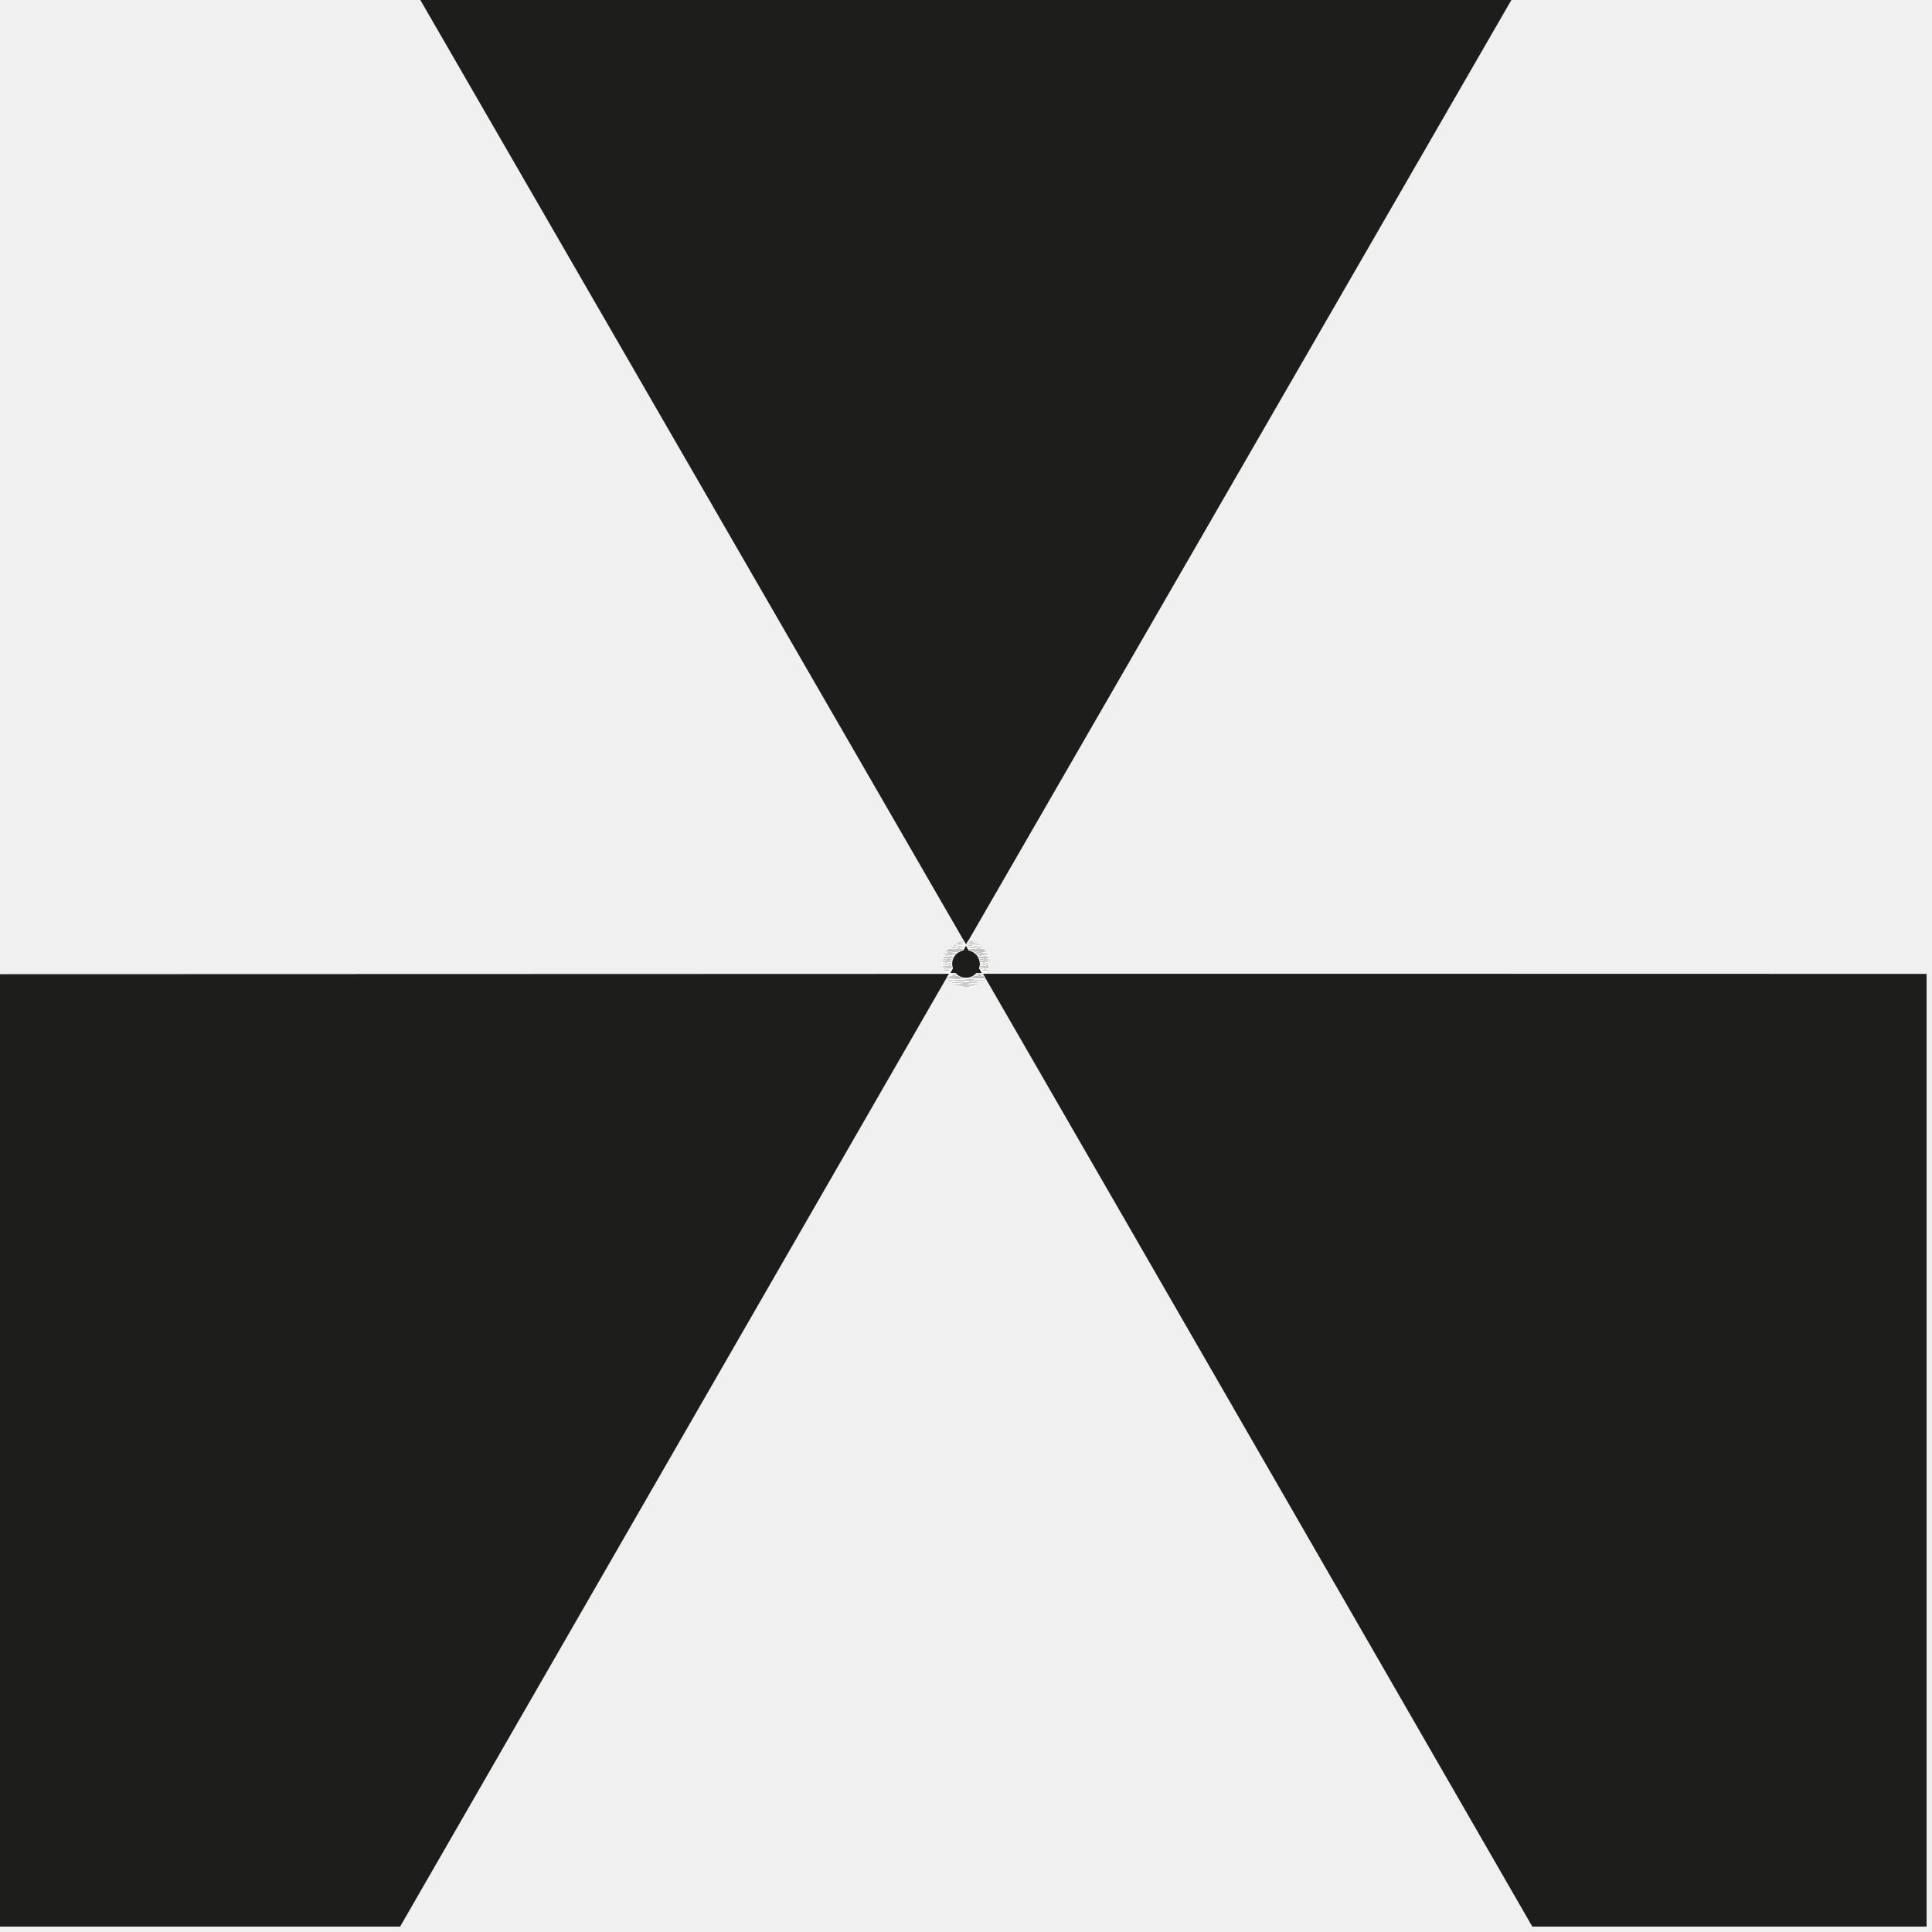
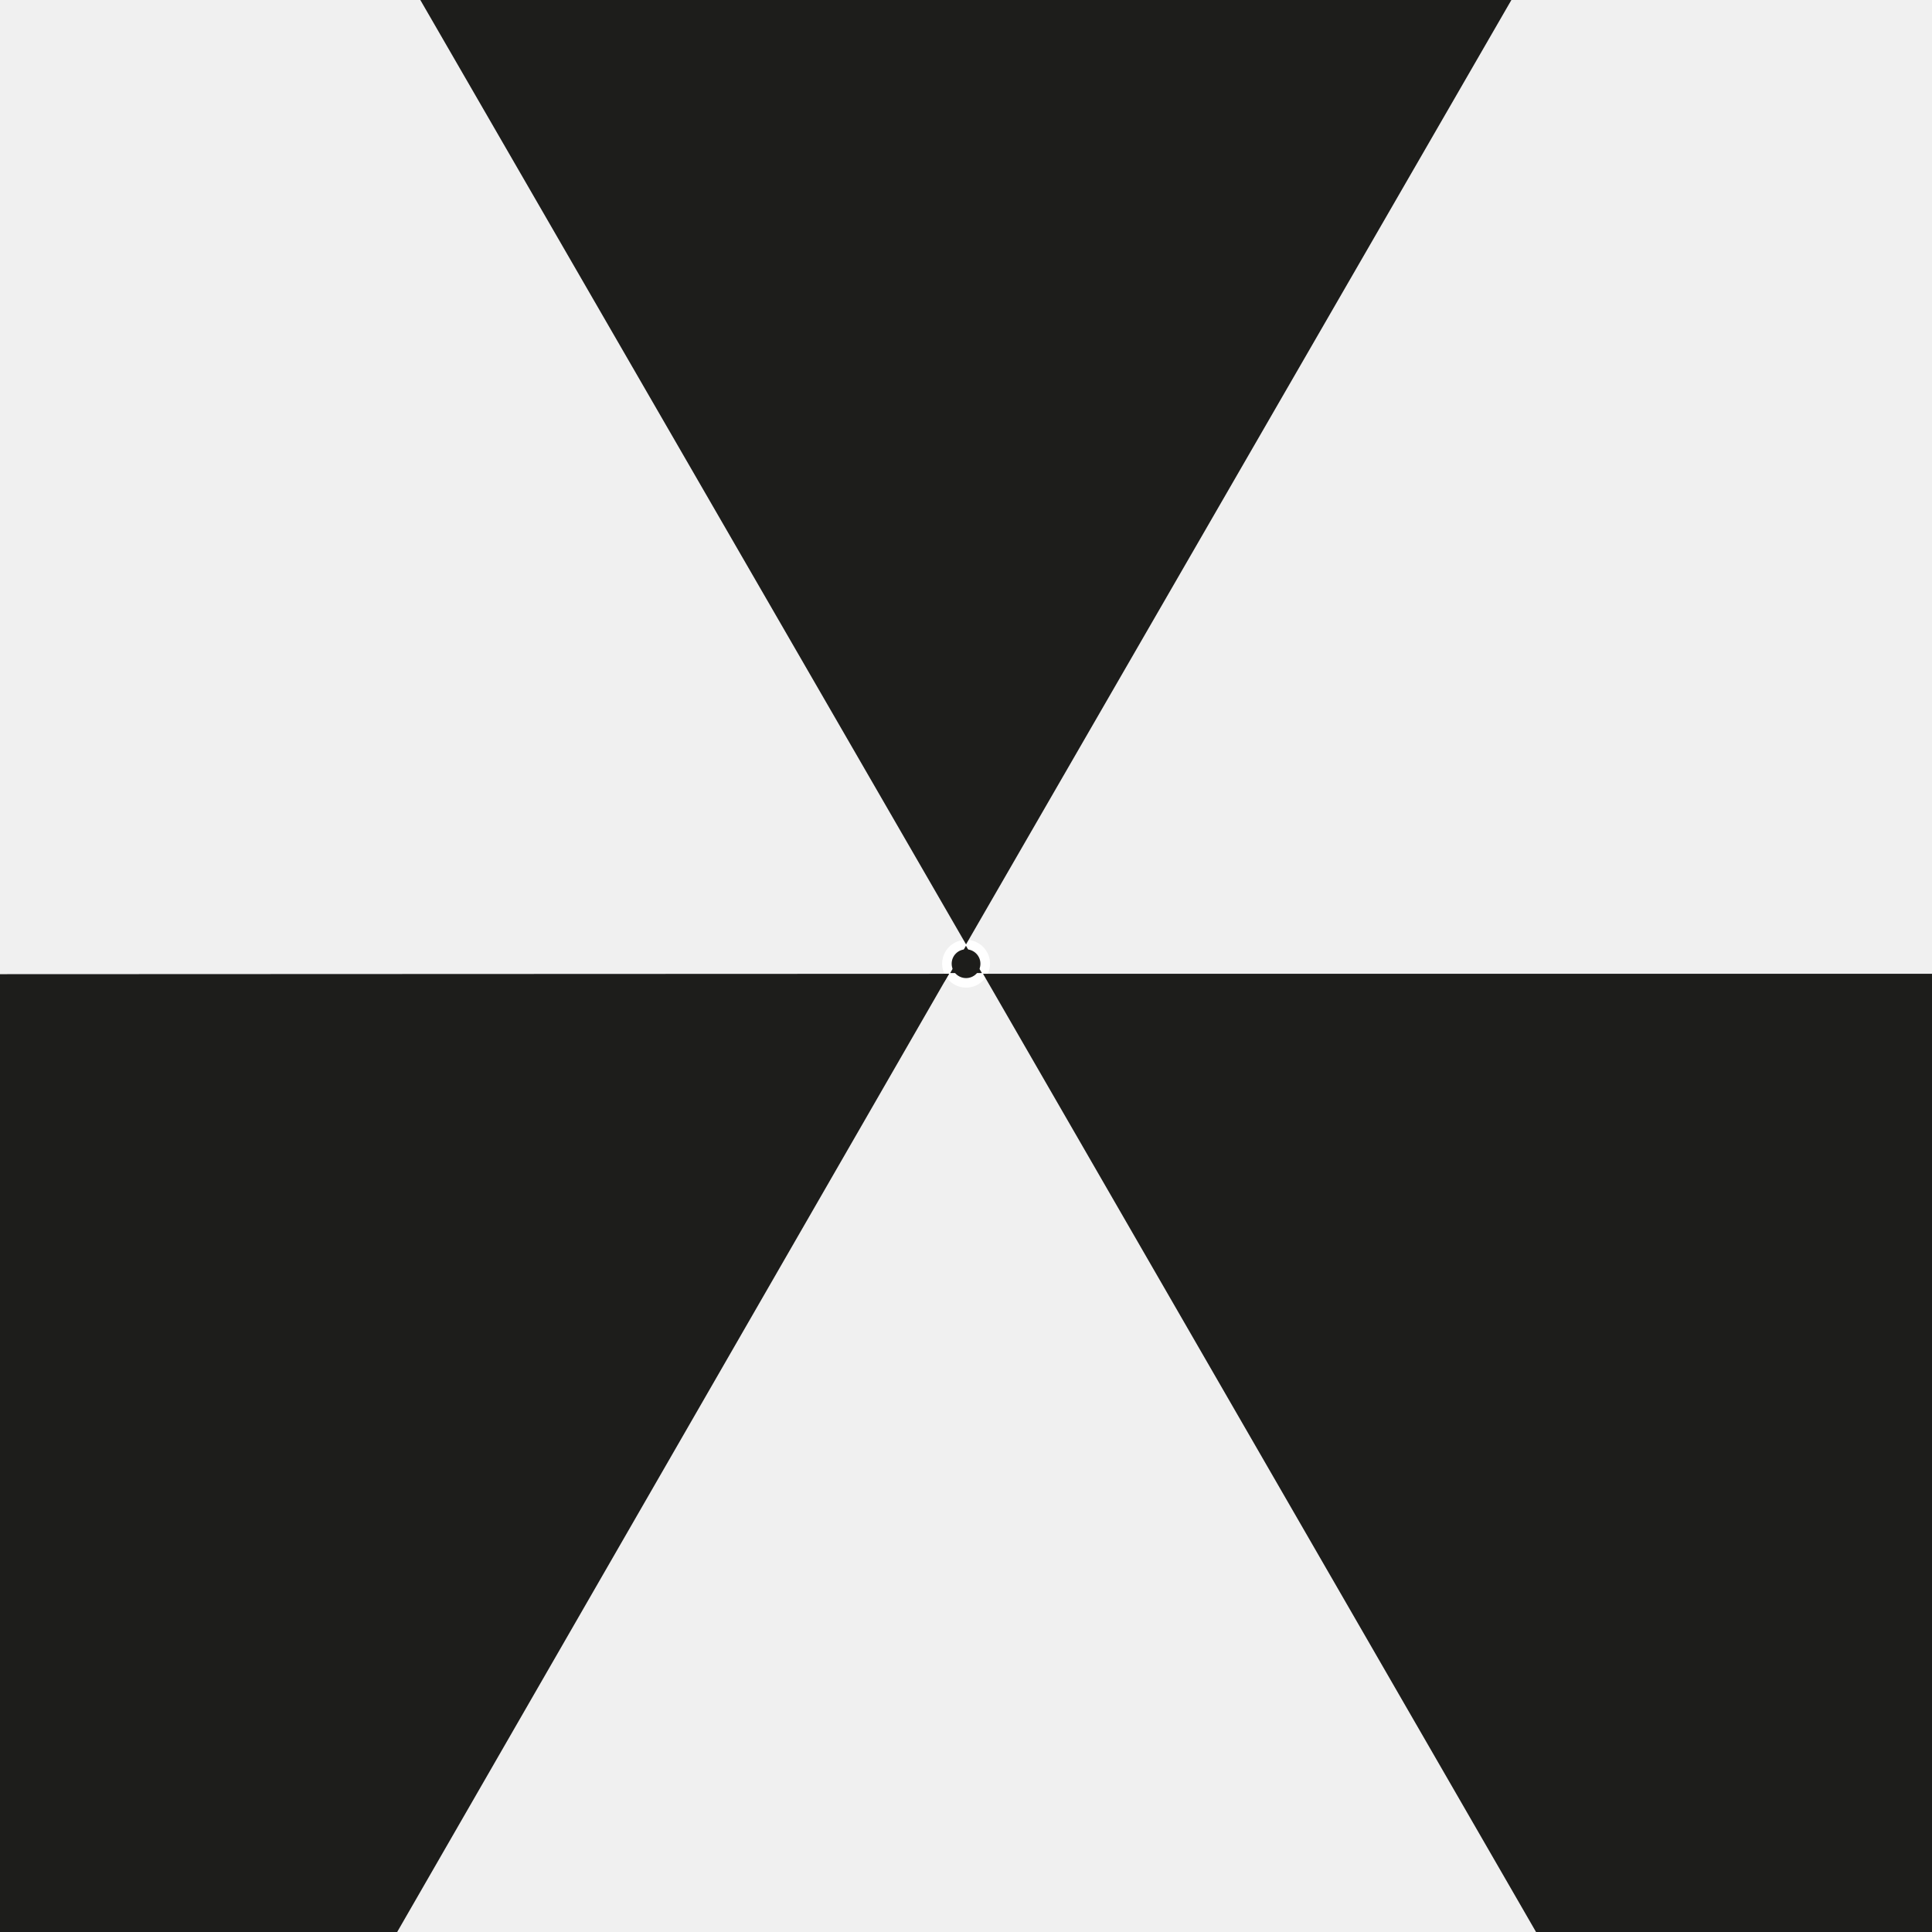
<svg xmlns="http://www.w3.org/2000/svg" version="1.1" id="Livello_1" x="0px" y="0px" viewBox="0 0 2069.3 2069.3" style="enable-background:new 0 0 2069.3 2069.3;" xml:space="preserve">
  <style type="text/css">
- 	.st0{fill:#1D1D1B;}
+ 	.st0{fill:#1D1D1B;stroke:#FFFFFF;stroke-width:0.216;stroke-linejoin:bevel;}
	.st1{fill-rule:evenodd;clip-rule:evenodd;fill:#FFFFFF;}
- 	.st2{fill:none;stroke:#FFFFFF;stroke-width:0.72;stroke-linecap:round;stroke-linejoin:round;}
- 	.st3{fill:none;stroke:#FFFFFF;stroke-width:0.72;stroke-linecap:round;stroke-linejoin:bevel;}
- 	.st4{fill:#FFFFFF;stroke:#FFFFFF;stroke-width:0.72;stroke-linecap:round;stroke-linejoin:bevel;}
- 	.st5{fill:#FFFFFF;stroke:#FFFFFF;stroke-width:0.72;stroke-linecap:round;stroke-linejoin:round;}
+ 	.st2{fill:#1D1D1B;}
</style>
-   <path class="st0" d="M1058.1,1043c0,0,5.4-12-1.6-23.3c-6.1-11.8-19.1-12.6-19.1-12.6L1618.8,0H450.2l582,1007.3  c0,0-11.1-0.4-19.7,12.5c-6.3,12.1-1.6,22.1-1.1,23.3c-322.6,0.1-687.8,0.2-1011.4,0.3v1020.1h428.6l0.4-0.7  c0.2-0.4,0.4-0.7,0.6-1.1l584.2-1014.3c0,0,7.7,10.8,20.8,10.3c12.5,0.1,20-9.2,20.8-10.2c151.1,261.5,530.4,919.8,585.8,1016h422.3  V1043.1C1714.6,1042.9,1058.1,1043,1058.1,1043z" />
-   <g>
-     <g id="Livello_1-2">
-       <g id="Livello_1-2-2">
-         <polygon class="st1" points="1046,1042.6 1053.2,1044.3 1044.2,1044.3    " />
-         <polygon class="st1" points="1046,1042.6 1052.3,1042.6 1053.2,1044.3    " />
-         <polygon class="st1" points="1017.1,1042.6 1025.2,1044.3 1016.1,1044.3    " />
-         <polygon class="st1" points="1017.1,1042.6 1023.3,1042.6 1025.2,1044.3    " />
-         <polygon class="st1" points="1044.2,1044.3 1054.1,1045.8 1042,1045.8    " />
-         <polygon class="st1" points="1044.2,1044.3 1053.2,1044.3 1054.1,1045.8    " />
-         <polygon class="st1" points="1016.1,1044.3 1027.3,1045.8 1015.3,1045.8    " />
-         <polygon class="st1" points="1016.1,1044.3 1025.2,1044.3 1027.3,1045.8    " />
-         <polygon class="st1" points="1042,1045.8 1054.7,1046.8 1039.6,1046.8    " />
-         <polygon class="st1" points="1042,1045.8 1054.1,1045.8 1054.7,1046.8    " />
-         <polygon class="st1" points="1015.3,1045.8 1029.6,1046.8 1014.7,1046.8    " />
-         <polygon class="st1" points="1015.3,1045.8 1027.3,1045.8 1029.6,1046.8    " />
-         <polygon class="st1" points="1039.6,1046.8 1055,1047.5 1037.2,1047.5    " />
-         <polygon class="st1" points="1039.6,1046.8 1054.7,1046.8 1055,1047.5    " />
-         <polygon class="st1" points="1014.7,1046.8 1032.1,1047.5 1014.3,1047.5    " />
-         <polygon class="st1" points="1014.7,1046.8 1029.6,1046.8 1032.1,1047.5    " />
-         <polygon class="st1" points="1037.2,1047.5 1055,1047.5 1036.5,1047.5    " />
-         <polygon class="st1" points="1037.2,1047.5 1055,1047.5 1055,1047.5    " />
-         <polygon class="st1" points="1014.3,1047.5 1032.7,1047.5 1014.2,1047.5    " />
-         <polygon class="st1" points="1014.3,1047.5 1032.1,1047.5 1032.7,1047.5    " />
-         <polygon class="st1" points="1036.5,1047.5 1054.9,1047.7 1034.6,1047.7    " />
-         <polygon class="st1" points="1036.5,1047.5 1055,1047.5 1054.9,1047.7    " />
-         <polygon class="st1" points="1014.2,1047.5 1034.6,1047.7 1014.3,1047.7    " />
-         <polygon class="st1" points="1014.2,1047.5 1032.7,1047.5 1034.6,1047.7    " />
-         <polygon class="st1" points="1014.3,1047.7 1052.9,1050 1016.5,1050    " />
-         <polygon class="st1" points="1014.3,1047.7 1054.9,1047.7 1052.9,1050    " />
-         <polygon class="st1" points="1016.5,1050 1050.4,1052.3 1019,1052.3    " />
-         <polygon class="st1" points="1016.5,1050 1052.9,1050 1050.4,1052.3    " />
-         <polygon class="st1" points="1019,1052.3 1047.6,1054.2 1021.7,1054.2    " />
-         <polygon class="st1" points="1019,1052.3 1050.4,1052.3 1047.6,1054.2    " />
-         <polygon class="st1" points="1021.7,1054.2 1044.5,1055.8 1024.7,1055.8    " />
-         <polygon class="st1" points="1021.7,1054.2 1047.6,1054.2 1044.5,1055.8    " />
-         <polygon class="st1" points="1024.7,1055.8 1041.3,1057 1027.9,1057    " />
-         <polygon class="st1" points="1024.7,1055.8 1044.5,1055.8 1041.3,1057    " />
-         <polygon class="st1" points="1031.3,1057.6 1038.1,1057.6 1034.6,1057.8    " />
-         <polygon class="st1" points="1027.9,1057 1038.1,1057.6 1031.3,1057.6    " />
-         <polygon class="st1" points="1027.9,1057 1041.3,1057 1038.1,1057.6    " />
-         <polygon class="st1" points="1031.9,1007.3 1032.1,1007.9 1028.5,1007.9    " />
-         <polygon class="st1" points="1028.5,1007.9 1032.7,1008.9 1025.3,1008.9    " />
-         <polygon class="st1" points="1028.5,1007.9 1032.1,1007.9 1032.7,1008.9    " />
-         <polygon class="st1" points="1025.3,1008.9 1033.5,1010.4 1022.3,1010.4    " />
-         <polygon class="st1" points="1025.3,1008.9 1032.7,1008.9 1033.5,1010.4    " />
-         <polygon class="st1" points="1022.3,1010.4 1034.6,1012.2 1019.5,1012.2    " />
-         <polygon class="st1" points="1022.3,1010.4 1033.5,1010.4 1034.6,1012.2    " />
-         <polygon class="st1" points="1019.5,1012.2 1033.4,1014.5 1017,1014.5    " />
-         <polygon class="st1" points="1019.5,1012.2 1034.6,1012.2 1033.4,1014.5    " />
-         <polygon class="st1" points="1017,1014.5 1032,1016.9 1014.7,1016.9    " />
-         <polygon class="st1" points="1017,1014.5 1033.4,1014.5 1032,1016.9    " />
-         <polygon class="st1" points="1014.7,1016.9 1031.5,1017.7 1014.2,1017.7    " />
-         <polygon class="st1" points="1014.7,1016.9 1032,1016.9 1031.5,1017.7    " />
-         <polygon class="st1" points="1014.2,1017.7 1029,1018.4 1013.6,1018.4    " />
-         <polygon class="st1" points="1014.2,1017.7 1031.5,1017.7 1029,1018.4    " />
-         <polygon class="st1" points="1013.6,1018.4 1026.7,1019.6 1012.9,1019.6    " />
-         <polygon class="st1" points="1013.6,1018.4 1029,1018.4 1026.7,1019.6    " />
-         <polygon class="st1" points="1012.9,1019.6 1026.5,1019.7 1012.8,1019.7    " />
-         <polygon class="st1" points="1012.9,1019.6 1026.7,1019.6 1026.5,1019.7    " />
-         <polygon class="st1" points="1012.8,1019.7 1024.6,1020.9 1012.1,1020.9    " />
-         <polygon class="st1" points="1012.8,1019.7 1026.5,1019.7 1024.6,1020.9    " />
-         <polygon class="st1" points="1012.1,1020.9 1023,1022.7 1011.2,1022.7    " />
-         <polygon class="st1" points="1012.1,1020.9 1024.6,1020.9 1023,1022.7    " />
-         <polygon class="st1" points="1011.2,1022.7 1022.8,1022.8 1011.2,1022.8    " />
-         <polygon class="st1" points="1011.2,1022.7 1023,1022.7 1022.8,1022.8    " />
-         <polygon class="st1" points="1011.2,1022.8 1021.4,1025.1 1010.4,1025.1    " />
-         <polygon class="st1" points="1011.2,1022.8 1022.8,1022.8 1021.4,1025.1    " />
-         <polygon class="st1" points="1010.4,1025.1 1021,1025.8 1010.2,1025.8    " />
-         <polygon class="st1" points="1010.4,1025.1 1021.4,1025.1 1021,1025.8    " />
-         <polygon class="st1" points="1010.2,1025.8 1020.3,1027.5 1009.9,1027.5    " />
-         <polygon class="st1" points="1010.2,1025.8 1021,1025.8 1020.3,1027.5    " />
-         <polygon class="st1" points="1009.9,1027.5 1019.8,1029.1 1009.6,1029.1    " />
-         <polygon class="st1" points="1009.9,1027.5 1020.3,1027.5 1019.8,1029.1    " />
-         <polygon class="st1" points="1009.6,1029.1 1019.7,1029.9 1009.4,1029.9    " />
-         <polygon class="st1" points="1009.6,1029.1 1019.8,1029.1 1019.7,1029.9    " />
-         <polygon class="st1" points="1009.4,1029.9 1019.5,1032.5 1009.3,1032.5    " />
-         <polygon class="st1" points="1009.4,1029.9 1019.7,1029.9 1019.5,1032.5    " />
-         <polygon class="st1" points="1009.3,1032.5 1019.6,1034.9 1009.4,1034.9    " />
-         <polygon class="st1" points="1009.3,1032.5 1019.5,1032.5 1019.6,1034.9    " />
-         <polygon class="st1" points="1009.4,1034.9 1019.9,1036 1009.6,1036    " />
-         <polygon class="st1" points="1009.4,1034.9 1019.6,1034.9 1019.9,1036    " />
-         <polygon class="st1" points="1009.6,1036 1020.2,1037.2 1009.8,1037.2    " />
-         <polygon class="st1" points="1009.6,1036 1019.9,1036 1020.2,1037.2    " />
-         <polygon class="st1" points="1009.8,1037.2 1019,1039.3 1010.3,1039.3    " />
-         <polygon class="st1" points="1009.8,1037.2 1020.2,1037.2 1019,1039.3    " />
-         <polygon class="st1" points="1010.3,1039.3 1017.1,1042.6 1011.4,1042.6    " />
-         <polygon class="st1" points="1010.3,1039.3 1019,1039.3 1017.1,1042.6    " />
-         <polygon class="st1" points="1037.5,1007.3 1040.8,1007.9 1037.1,1007.9    " />
-         <polygon class="st1" points="1037.1,1007.9 1044,1008.9 1036.5,1008.9    " />
-         <polygon class="st1" points="1037.1,1007.9 1040.8,1007.9 1044,1008.9    " />
-         <polygon class="st1" points="1036.5,1008.9 1047,1010.4 1035.7,1010.4    " />
-         <polygon class="st1" points="1036.5,1008.9 1044,1008.9 1047,1010.4    " />
-         <polygon class="st1" points="1035.7,1010.4 1049.9,1012.2 1034.6,1012.2    " />
-         <polygon class="st1" points="1035.7,1010.4 1047,1010.4 1049.9,1012.2    " />
-         <polygon class="st1" points="1034.6,1012.2 1052.4,1014.5 1035.9,1014.5    " />
-         <polygon class="st1" points="1034.6,1012.2 1049.9,1012.2 1052.4,1014.5    " />
-         <polygon class="st1" points="1035.9,1014.5 1054.7,1016.9 1037.4,1016.9    " />
-         <polygon class="st1" points="1035.9,1014.5 1052.4,1014.5 1054.7,1016.9    " />
-         <polygon class="st1" points="1037.4,1016.9 1055.1,1017.7 1037.7,1017.7    " />
-         <polygon class="st1" points="1037.4,1016.9 1054.7,1016.9 1055.1,1017.7    " />
-         <polygon class="st1" points="1037.7,1017.7 1055.6,1018.4 1040.2,1018.4    " />
-         <polygon class="st1" points="1037.7,1017.7 1055.1,1017.7 1055.6,1018.4    " />
-         <polygon class="st1" points="1040.2,1018.4 1056.5,1019.6 1042.6,1019.6    " />
-         <polygon class="st1" points="1040.2,1018.4 1055.6,1018.4 1056.5,1019.6    " />
-         <polygon class="st1" points="1042.6,1019.6 1056.6,1019.7 1042.9,1019.7    " />
-         <polygon class="st1" points="1042.6,1019.6 1056.5,1019.6 1056.6,1019.7    " />
-         <polygon class="st1" points="1042.9,1019.7 1057.2,1020.9 1044.6,1020.9    " />
-         <polygon class="st1" points="1042.9,1019.7 1056.6,1019.7 1057.2,1020.9    " />
-         <polygon class="st1" points="1044.6,1020.9 1058,1022.7 1046.2,1022.7    " />
-         <polygon class="st1" points="1044.6,1020.9 1057.2,1020.9 1058,1022.7    " />
-         <polygon class="st1" points="1046.2,1022.7 1058.1,1022.8 1046.4,1022.8    " />
-         <polygon class="st1" points="1046.2,1022.7 1058,1022.7 1058.1,1022.8    " />
-         <polygon class="st1" points="1046.4,1022.8 1058.8,1025.1 1048,1025.1    " />
-         <polygon class="st1" points="1046.4,1022.8 1058.1,1022.8 1058.8,1025.1    " />
-         <polygon class="st1" points="1048,1025.1 1059.1,1025.8 1048.3,1025.8    " />
-         <polygon class="st1" points="1048,1025.1 1058.8,1025.1 1059.1,1025.8    " />
-         <polygon class="st1" points="1048.3,1025.8 1059.4,1027.5 1049.1,1027.5    " />
-         <polygon class="st1" points="1048.3,1025.8 1059.1,1025.8 1059.4,1027.5    " />
-         <polygon class="st1" points="1049.1,1027.5 1059.8,1029.1 1049.4,1029.1    " />
-         <polygon class="st1" points="1049.1,1027.5 1059.4,1027.5 1059.8,1029.1    " />
-         <polygon class="st1" points="1049.4,1029.1 1059.8,1029.9 1049.7,1029.9    " />
-         <polygon class="st1" points="1049.4,1029.1 1059.8,1029.1 1059.8,1029.9    " />
-         <polygon class="st1" points="1049.7,1029.9 1060,1032.5 1049.9,1032.5    " />
-         <polygon class="st1" points="1049.7,1029.9 1059.8,1029.9 1060,1032.5    " />
-         <polygon class="st1" points="1049.9,1032.5 1059.9,1034.9 1049.7,1034.9    " />
-         <polygon class="st1" points="1049.9,1032.5 1060,1032.5 1059.9,1034.9    " />
-         <polygon class="st1" points="1049.7,1034.9 1059.8,1036 1049.4,1036    " />
-         <polygon class="st1" points="1049.7,1034.9 1059.9,1034.9 1059.8,1036    " />
-         <polygon class="st1" points="1049.4,1036 1059.6,1037.2 1049.1,1037.2    " />
-         <polygon class="st1" points="1049.4,1036 1059.8,1036 1059.6,1037.2    " />
-         <polygon class="st1" points="1049.1,1037.2 1059.1,1039.3 1050.4,1039.3    " />
-         <polygon class="st1" points="1049.1,1037.2 1059.6,1037.2 1059.1,1039.3    " />
-         <polygon class="st1" points="1050.4,1039.3 1057.9,1042.6 1052.3,1042.6    " />
-         <polygon class="st1" points="1050.4,1039.3 1059.1,1039.3 1057.9,1042.6    " />
-         <line class="st2" x1="1034.6" y1="1012.2" x2="1037.7" y2="1017.7" />
-         <polyline class="st3" points="1049.8,1032.5 1049.7,1030.8 1049.4,1028.9 1048.9,1027.5 1048.2,1025.8 1047.4,1024.3      1046.4,1022.8 1045.2,1021.6 1043.9,1020.6 1042.5,1019.6 1040.9,1018.8 1039.4,1018.1 1037.7,1017.7    " />
-         <polyline class="st4" points="1049.1,1037.3 1049.3,1036.1 1049.5,1034.9 1049.8,1033.8 1049.8,1032.6    " />
-         <polyline class="st5" points="1049.1,1037.2 1052.3,1042.6 1057.9,1042.6    " />
-         <polyline class="st4" points="1057.8,1042.6 1058.5,1041 1059,1039.3 1059.4,1037.6 1059.7,1036 1059.9,1034.3 1059.9,1032.6         " />
-         <polyline class="st3" points="1059.9,1032.5 1059.8,1030.2 1059.4,1027.9 1059,1025.7 1058.2,1023.3 1057.3,1021.3      1056.2,1019.4 1054.9,1017.5 1053.5,1015.7 1051.9,1013.9 1050.1,1012.4 1048.2,1011 1046.2,1010 1044.2,1009 1042,1008.2      1039.8,1007.7 1037.5,1007.3    " />
-         <line class="st2" x1="1037.5" y1="1007.3" x2="1034.6" y2="1012.2" />
-         <line class="st2" x1="1052.3" y1="1042.6" x2="1046" y2="1042.6" />
-         <polyline class="st3" points="1023.3,1042.5 1024.6,1043.7 1026,1044.9 1027.6,1045.9 1029.3,1046.6 1031,1047.1 1032.8,1047.5      1034.6,1047.5 1036.4,1047.5 1038.2,1047.1 1040,1046.6 1041.7,1045.9 1043.2,1044.9 1044.6,1043.7 1046,1042.5    " />
-         <polyline class="st5" points="1023.3,1042.6 1017.1,1042.6 1014.2,1047.5    " />
-         <polyline class="st3" points="1014.2,1047.5 1015.9,1049.5 1017.8,1051.2 1019.8,1052.9 1022.1,1054.3 1024.4,1055.5      1026.9,1056.5 1029.4,1057.1 1032,1057.6 1034.6,1057.7 1037.2,1057.6 1039.9,1057.1 1042.4,1056.5 1044.9,1055.5 1047.1,1054.3      1049.4,1052.9 1051.4,1051.2 1053.4,1049.5 1055,1047.5    " />
-         <path class="st5" d="M1055,1047.5l-2.7-4.9" />
-         <polyline class="st3" points="1031.8,1007.4 1029.5,1007.8 1027.2,1008.4 1025.1,1009.1 1023,1010.1 1021,1011.2 1019.1,1012.6      1017.3,1014.1 1015.8,1015.8 1014.3,1017.6 1013,1019.5 1012,1021.5 1011,1023.5 1010.3,1025.8 1009.8,1028.1 1009.4,1030.3      1009.3,1032.6    " />
-         <polyline class="st4" points="1009.3,1032.5 1009.3,1034.3 1009.6,1035.8 1009.8,1037.5 1010.3,1039.2 1010.8,1040.9      1011.5,1042.5    " />
-         <polyline class="st5" points="1011.4,1042.6 1017.1,1042.6 1020.2,1037.2    " />
-         <polyline class="st4" points="1019.5,1032.6 1019.5,1033.8 1019.7,1034.9 1019.9,1036.1 1020.2,1037.3    " />
-         <polyline class="st3" points="1031.5,1017.7 1029.8,1018.1 1028.3,1018.8 1026.7,1019.6 1025.3,1020.6 1024,1021.6      1022.8,1022.8 1021.9,1024.3 1021,1025.8 1020.3,1027.5 1019.8,1028.9 1019.6,1030.8 1019.5,1032.5    " />
-         <polyline class="st5" points="1031.5,1017.7 1034.6,1012.2 1031.9,1007.3    " />
-       </g>
-     </g>
-   </g>
+   <ellipse class="st0" cx="1034.9" cy="1033.1" rx="19.6" ry="17.7" />
+   <path class="st1" d="M1050.1,1032.2c0-8.5-6.9-15.4-15.4-15.4c-8.6,0-15.4,6.9-15.4,15.4c0,8.5,6.9,15.4,15.4,15.4  C1043.3,1047.6,1050.1,1040.7,1050.1,1032.2z M1060.4,1032.2c0-14.1-11.5-25.6-25.6-25.6c-14.2,0-25.7,11.5-25.7,25.6  c0,14.1,11.5,25.6,25.7,25.6C1048.9,1057.8,1060.4,1046.3,1060.4,1032.2z" />
+   <polygon class="st2" points="450.2,0 1618.8,0 1034.7,1011.5 " />
+   <polygon class="st2" points="1010.4,1043.1 1016.5,1043 1011.5,1051.3 " />
+   <polygon class="st2" points="0,1043.4 1016.5,1043 425.4,2069.3 0,2069.3 " />
+   <polygon class="st2" points="1052.9,1043 2069.3,1043 2069.3,2069.3 1645.2,2069.3 " />
+   <polygon class="st2" points="1017.7,1042.2 1034.6,1013 1051.7,1042.2 " />
</svg>
